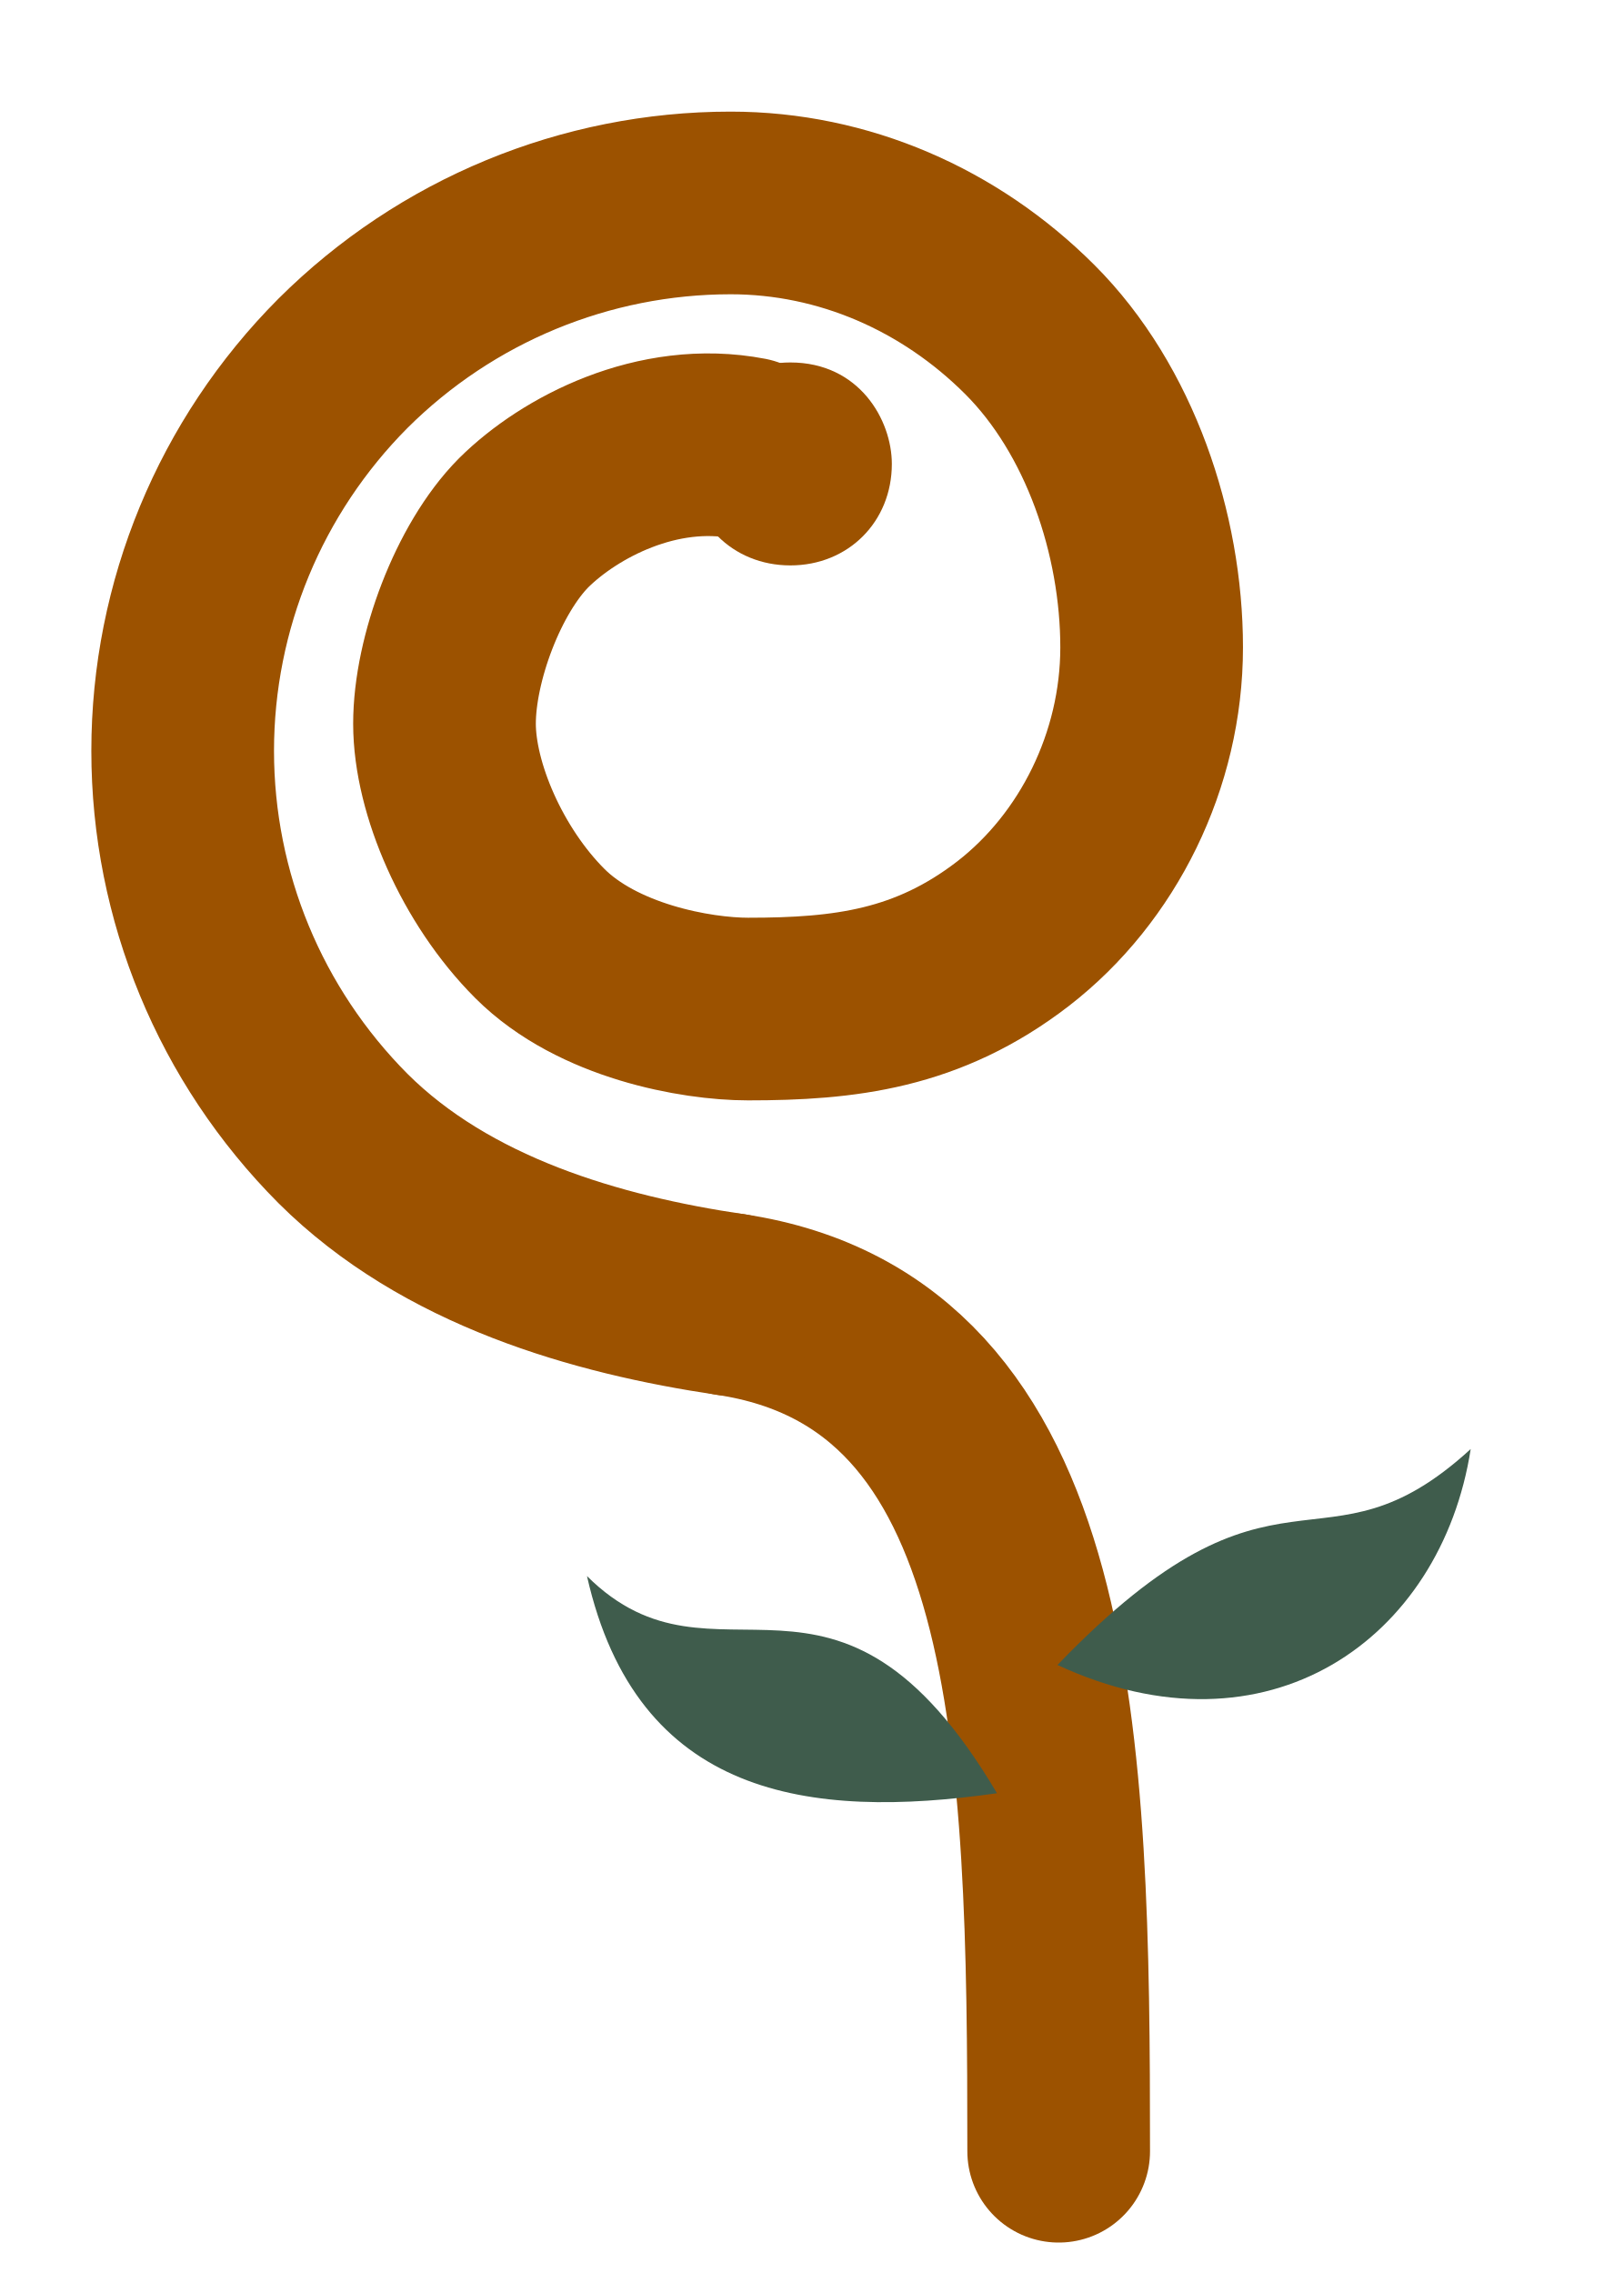
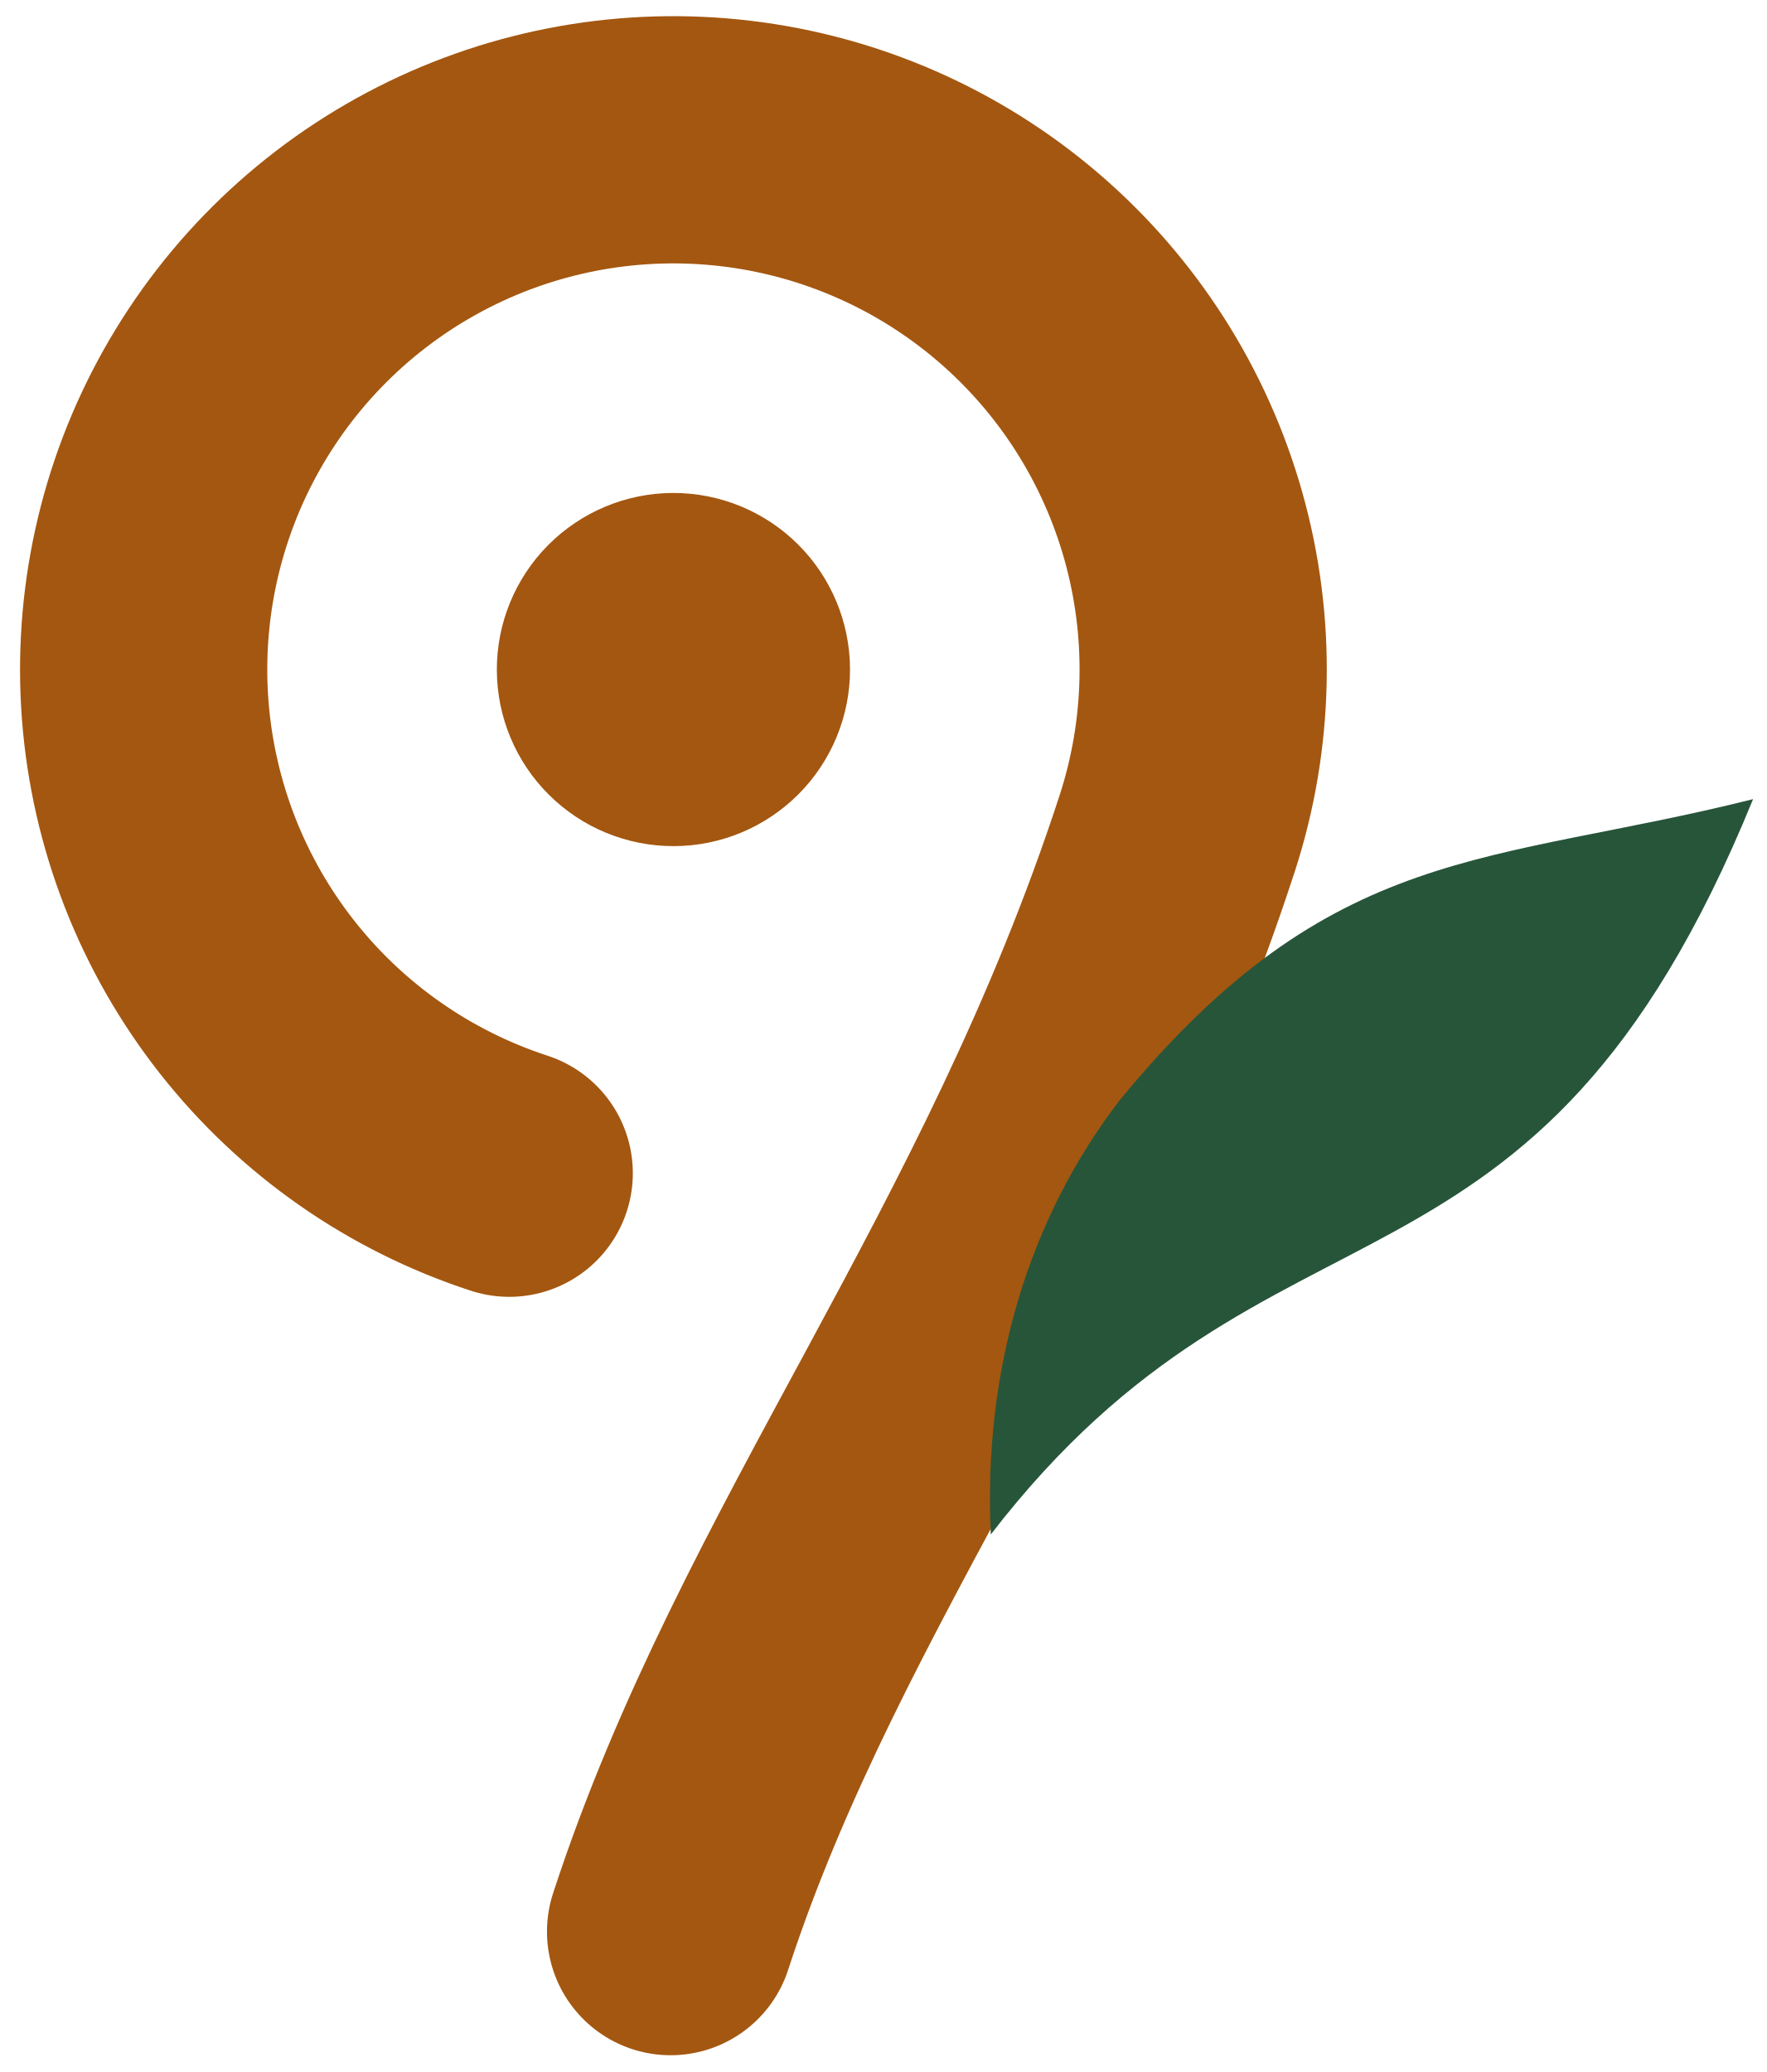
- <svg xmlns="http://www.w3.org/2000/svg" viewBox="14 5 40 56" role="img" aria-label="Taxonomap fern mark">
-   <g fill="none" stroke="#9c5200" stroke-width="4.5" stroke-linecap="round">
-     <path d="M40.08 58C40.08 47.97 39.88 38.33 32 37.14" />
-     <path d="M32 37.14C28.68 36.65 24.99 35.58 22.45 33.05C19.92 30.51 18.5 27.08 18.5 23.5C18.5 19.92 19.92 16.49 22.45 13.95C24.99 11.42 28.42 10 32 10C34.78 10 37.4 11.15 39.37 13.12C41.34 15.09 42.37 18.16 42.37 20.95C42.37 23.73 41.05 26.38 38.96 28C36.86 29.62 34.81 29.86 32.43 29.86C31.14 29.86 28.72 29.42 27.3 28C25.88 26.58 24.95 24.42 24.95 22.83C24.95 21.24 25.78 19.01 26.9 17.88C28.03 16.76 30.2 15.62 32.43 16.05" />
-   </g>
-   <path d="M33.47 18.93C34.9 18.93 35.97 17.85 35.97 16.43C35.97 15.35 35.17 13.93 33.47 13.93C32.04 13.93 30.97 15 30.97 16.43C30.97 17.85 32.04 18.93 33.47 18.93Z" fill="#9c5200" />
-   <path d="M38.56 49.18C33.93 49.84 29.69 49.28 28.46 43.83C31.66 47.01 34.58 42.45 38.56 49.18Z" fill="#3f5c4c" />
-   <path d="M40.05 46.02C45.52 40.34 46.54 44.08 50.23 40.7C49.5 45.39 45.22 48.42 40.05 46.02Z" fill="#3f5c4c" />
+ <svg xmlns="http://www.w3.org/2000/svg" viewBox="79 62 110 129" role="img" aria-label="Taxonomap fern mark">
+   <path d="M109.933 103.721C109.942 106.636 111.109 109.429 113.178 111.484C115.246 113.539 118.046 114.689 120.962 114.679C123.878 114.67 126.67 113.502 128.726 111.434C130.781 109.366 131.93 106.565 131.921 103.65C131.911 100.734 130.744 97.941 128.675 95.886C126.607 93.831 123.807 92.682 120.891 92.691C117.975 92.701 115.183 93.868 113.128 95.936C111.072 98.005 109.923 100.805 109.933 103.721Z" fill="#a45710" />
+   <path d="M120.75 182.26C128.247 159.264 143.424 141.085 152.284 113.908C154.306 107.706 154.444 101.044 152.679 94.764C150.915 88.484 147.328 82.868 142.372 78.627C137.415 74.385 131.313 71.709 124.836 70.936C118.358 70.162 111.797 71.327 105.982 74.283C100.167 77.239 95.359 81.853 92.166 87.541C88.973 93.229 87.538 99.737 88.043 106.24C88.549 112.744 90.971 118.952 95.005 124.078C99.038 129.205 104.501 133.021 110.703 135.043" fill="none" stroke="#a45710" stroke-width="15.392" stroke-linecap="round" stroke-linejoin="round" />
+   <path d="M188.144 111.754C174.476 145.27 158.342 134.609 140.687 157.534C140.2 147.291 143.042 137.848 148.731 130.473C161.951 114.386 171.676 115.879 188.144 111.754Z" fill="#27553a" />
</svg>
